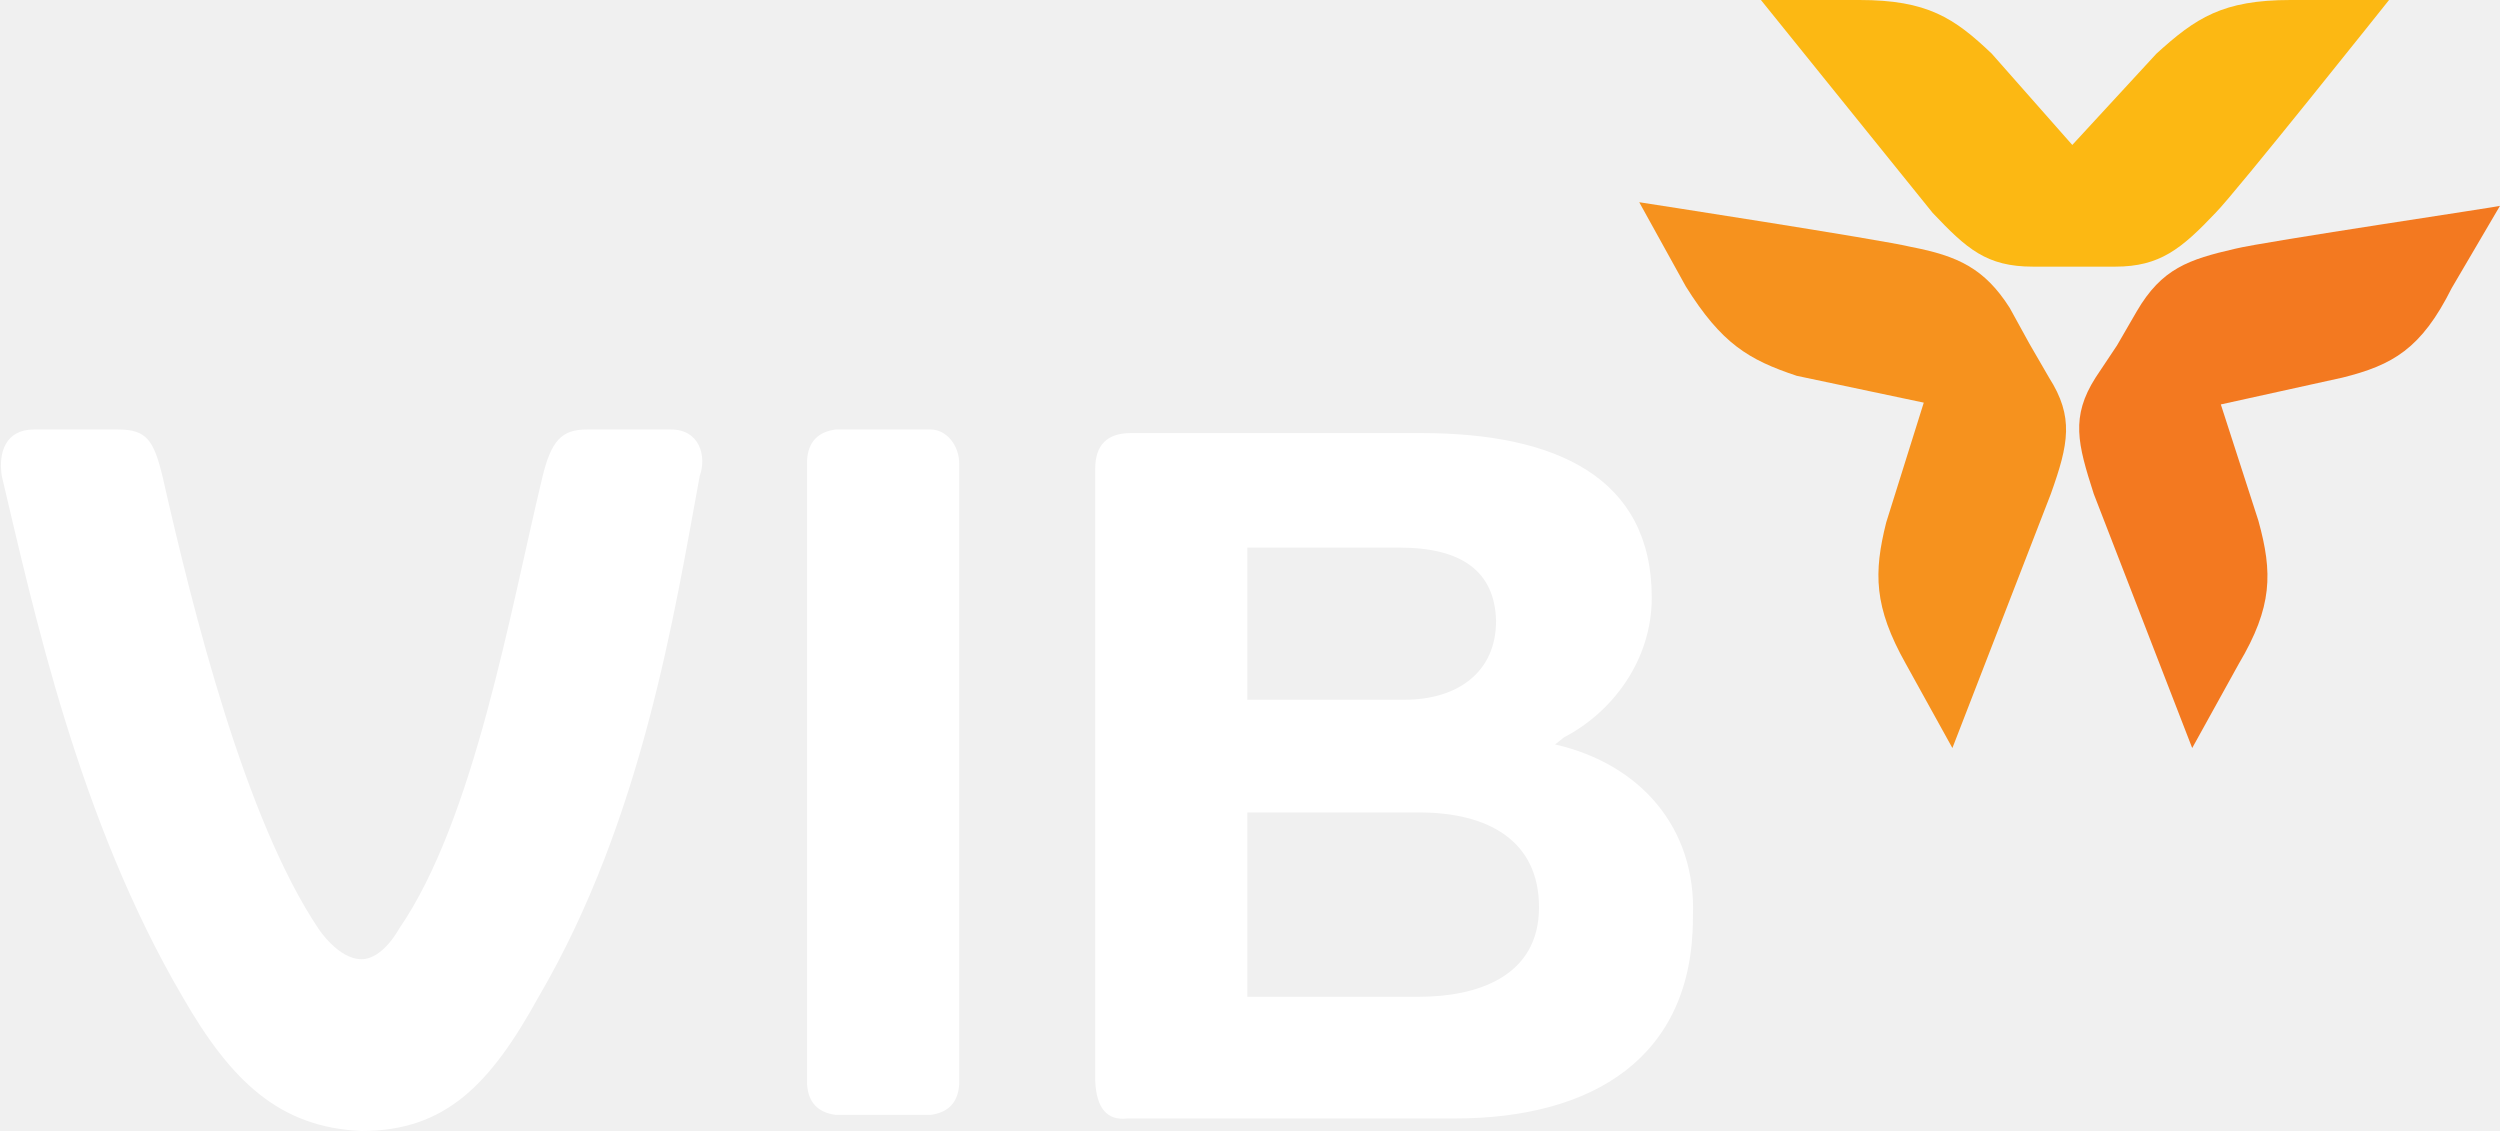
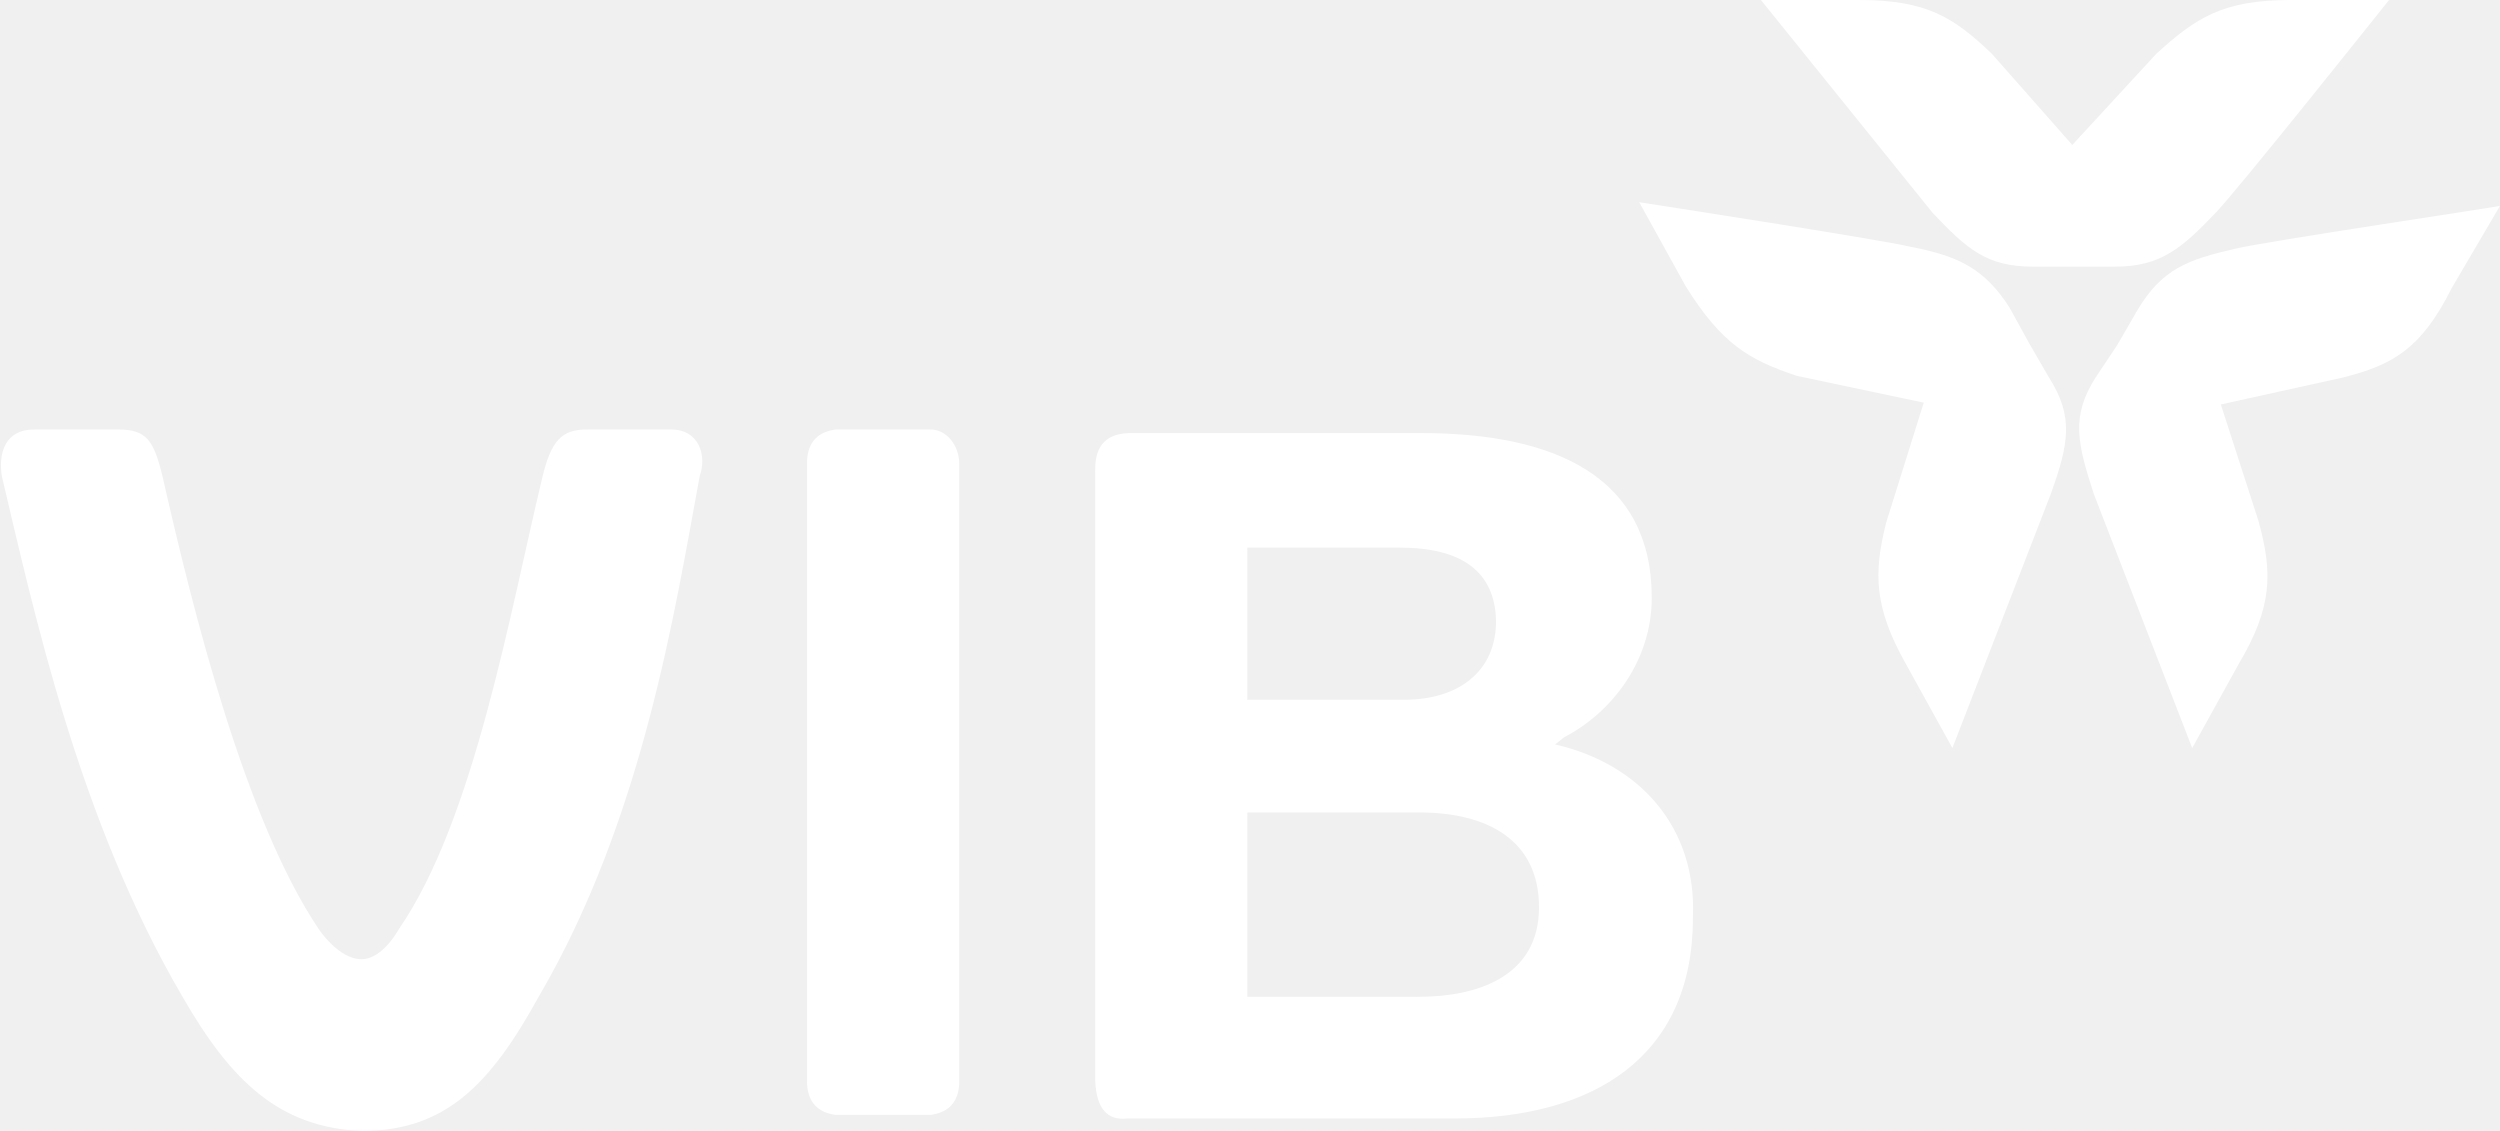
<svg xmlns="http://www.w3.org/2000/svg" width="1397" height="632" viewBox="0 0 1397 632">
  <path fill-rule="evenodd" d="M391 266c-14 76-32 192-90 291-27 49-52 75-99 75-46-2-73-28-100-75C44 458 19 342 1 266c-2-13 2-26 18-26h47c16 0 20 6 25 27 17 75 46 191 87 252 0 0 11 17 24 17 12 0 21-17 21-17 42-61 62-177 80-252 5-21 11-27 25-27h47c16 0 20 15 16 26m145-8v348q-1 15-16 17h-53q-15-2-16-17V257q1-15 16-17h53c9 0 16 9 16 19m410 254c0 78-56 112-133 112H630q-17 2-18-21V262q0-20 20-20h162c76 0 129 25 129 92 0 35-22 64-49 78l-5 4c48 11 79 47 77 96M697 391h88c29 0 51-15 51-44q-1-41-54-41h-85zm163 116c0-37-28-53-67-53h-96v103h96c32 0 67-11 67-50" style="fill:#fff" />
-   <path d="M1280 0c-38 0-53 10-75 30l-47 51-45-51c-21-20-36-30-74-30h-55l96 119c19 20 30 30 56 30h46c25 0 37-10 56-30 11-11 97-119 97-119z" style="fill:#fcb813" />
-   <path d="M1249 139c-26 6-41 11-55 35l-11 19-12 18c-14 22-10 37-1 65l55 142 26-47c19-32 19-51 11-80l-21-65 68-15c28-7 44-16 61-50l27-46c3 0-132 20-148 24" style="fill:#f37920" />
-   <path d="m1145 211-11-19-11-20c-14-22-29-29-55-34-16-4-152-25-152-25l26 47c20 32 35 41 62 50l71 15-21 67c-7 28-7 47 11 79l26 47 55-142c10-28 13-43-1-65" style="fill:#f6921e" />
+   <path d="M1280 0c-38 0-53 10-75 30l-47 51-45-51c-21-20-36-30-74-30h-55l96 119c19 20 30 30 56 30h46c25 0 37-10 56-30 11-11 97-119 97-119z" style="fill:#fff" />
+   <path d="M1249 139c-26 6-41 11-55 35l-11 19-12 18c-14 22-10 37-1 65l55 142 26-47c19-32 19-51 11-80l-21-65 68-15c28-7 44-16 61-50l27-46c3 0-132 20-148 24" style="fill:#fff" />
+   <path d="m1145 211-11-19-11-20c-14-22-29-29-55-34-16-4-152-25-152-25l26 47c20 32 35 41 62 50l71 15-21 67c-7 28-7 47 11 79l26 47 55-142c10-28 13-43-1-65" style="fill:#fff" />
</svg>
